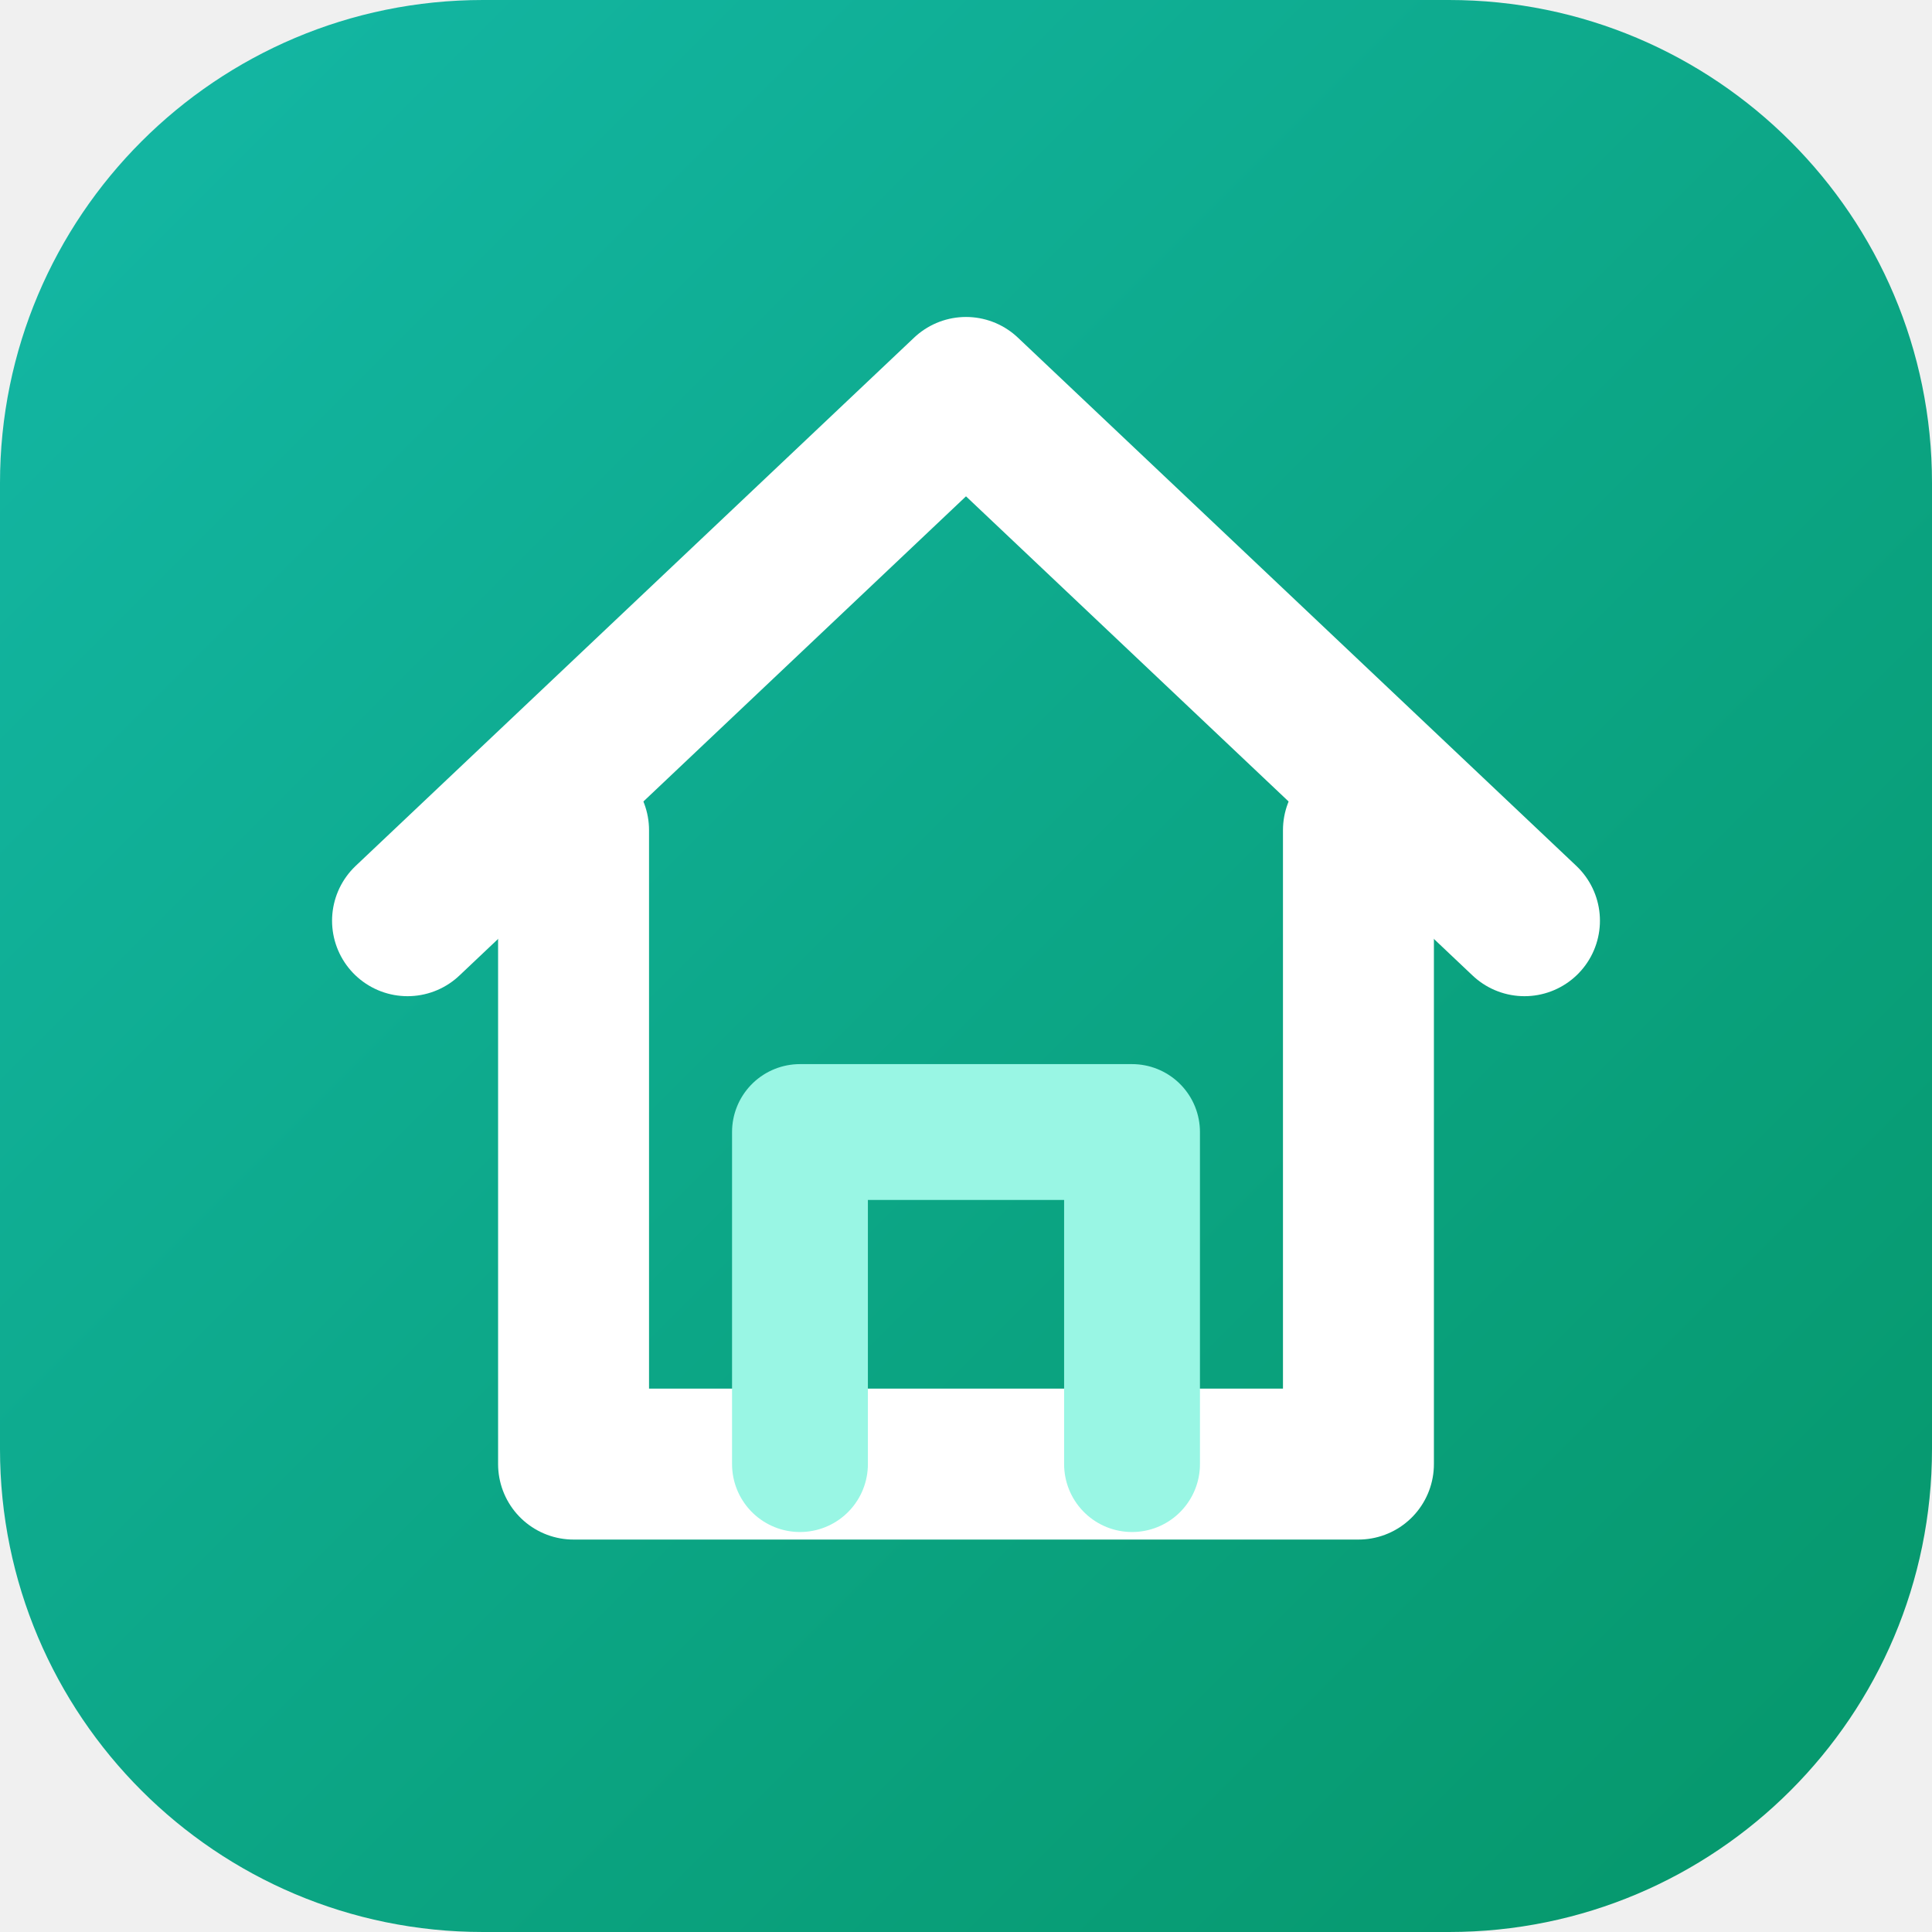
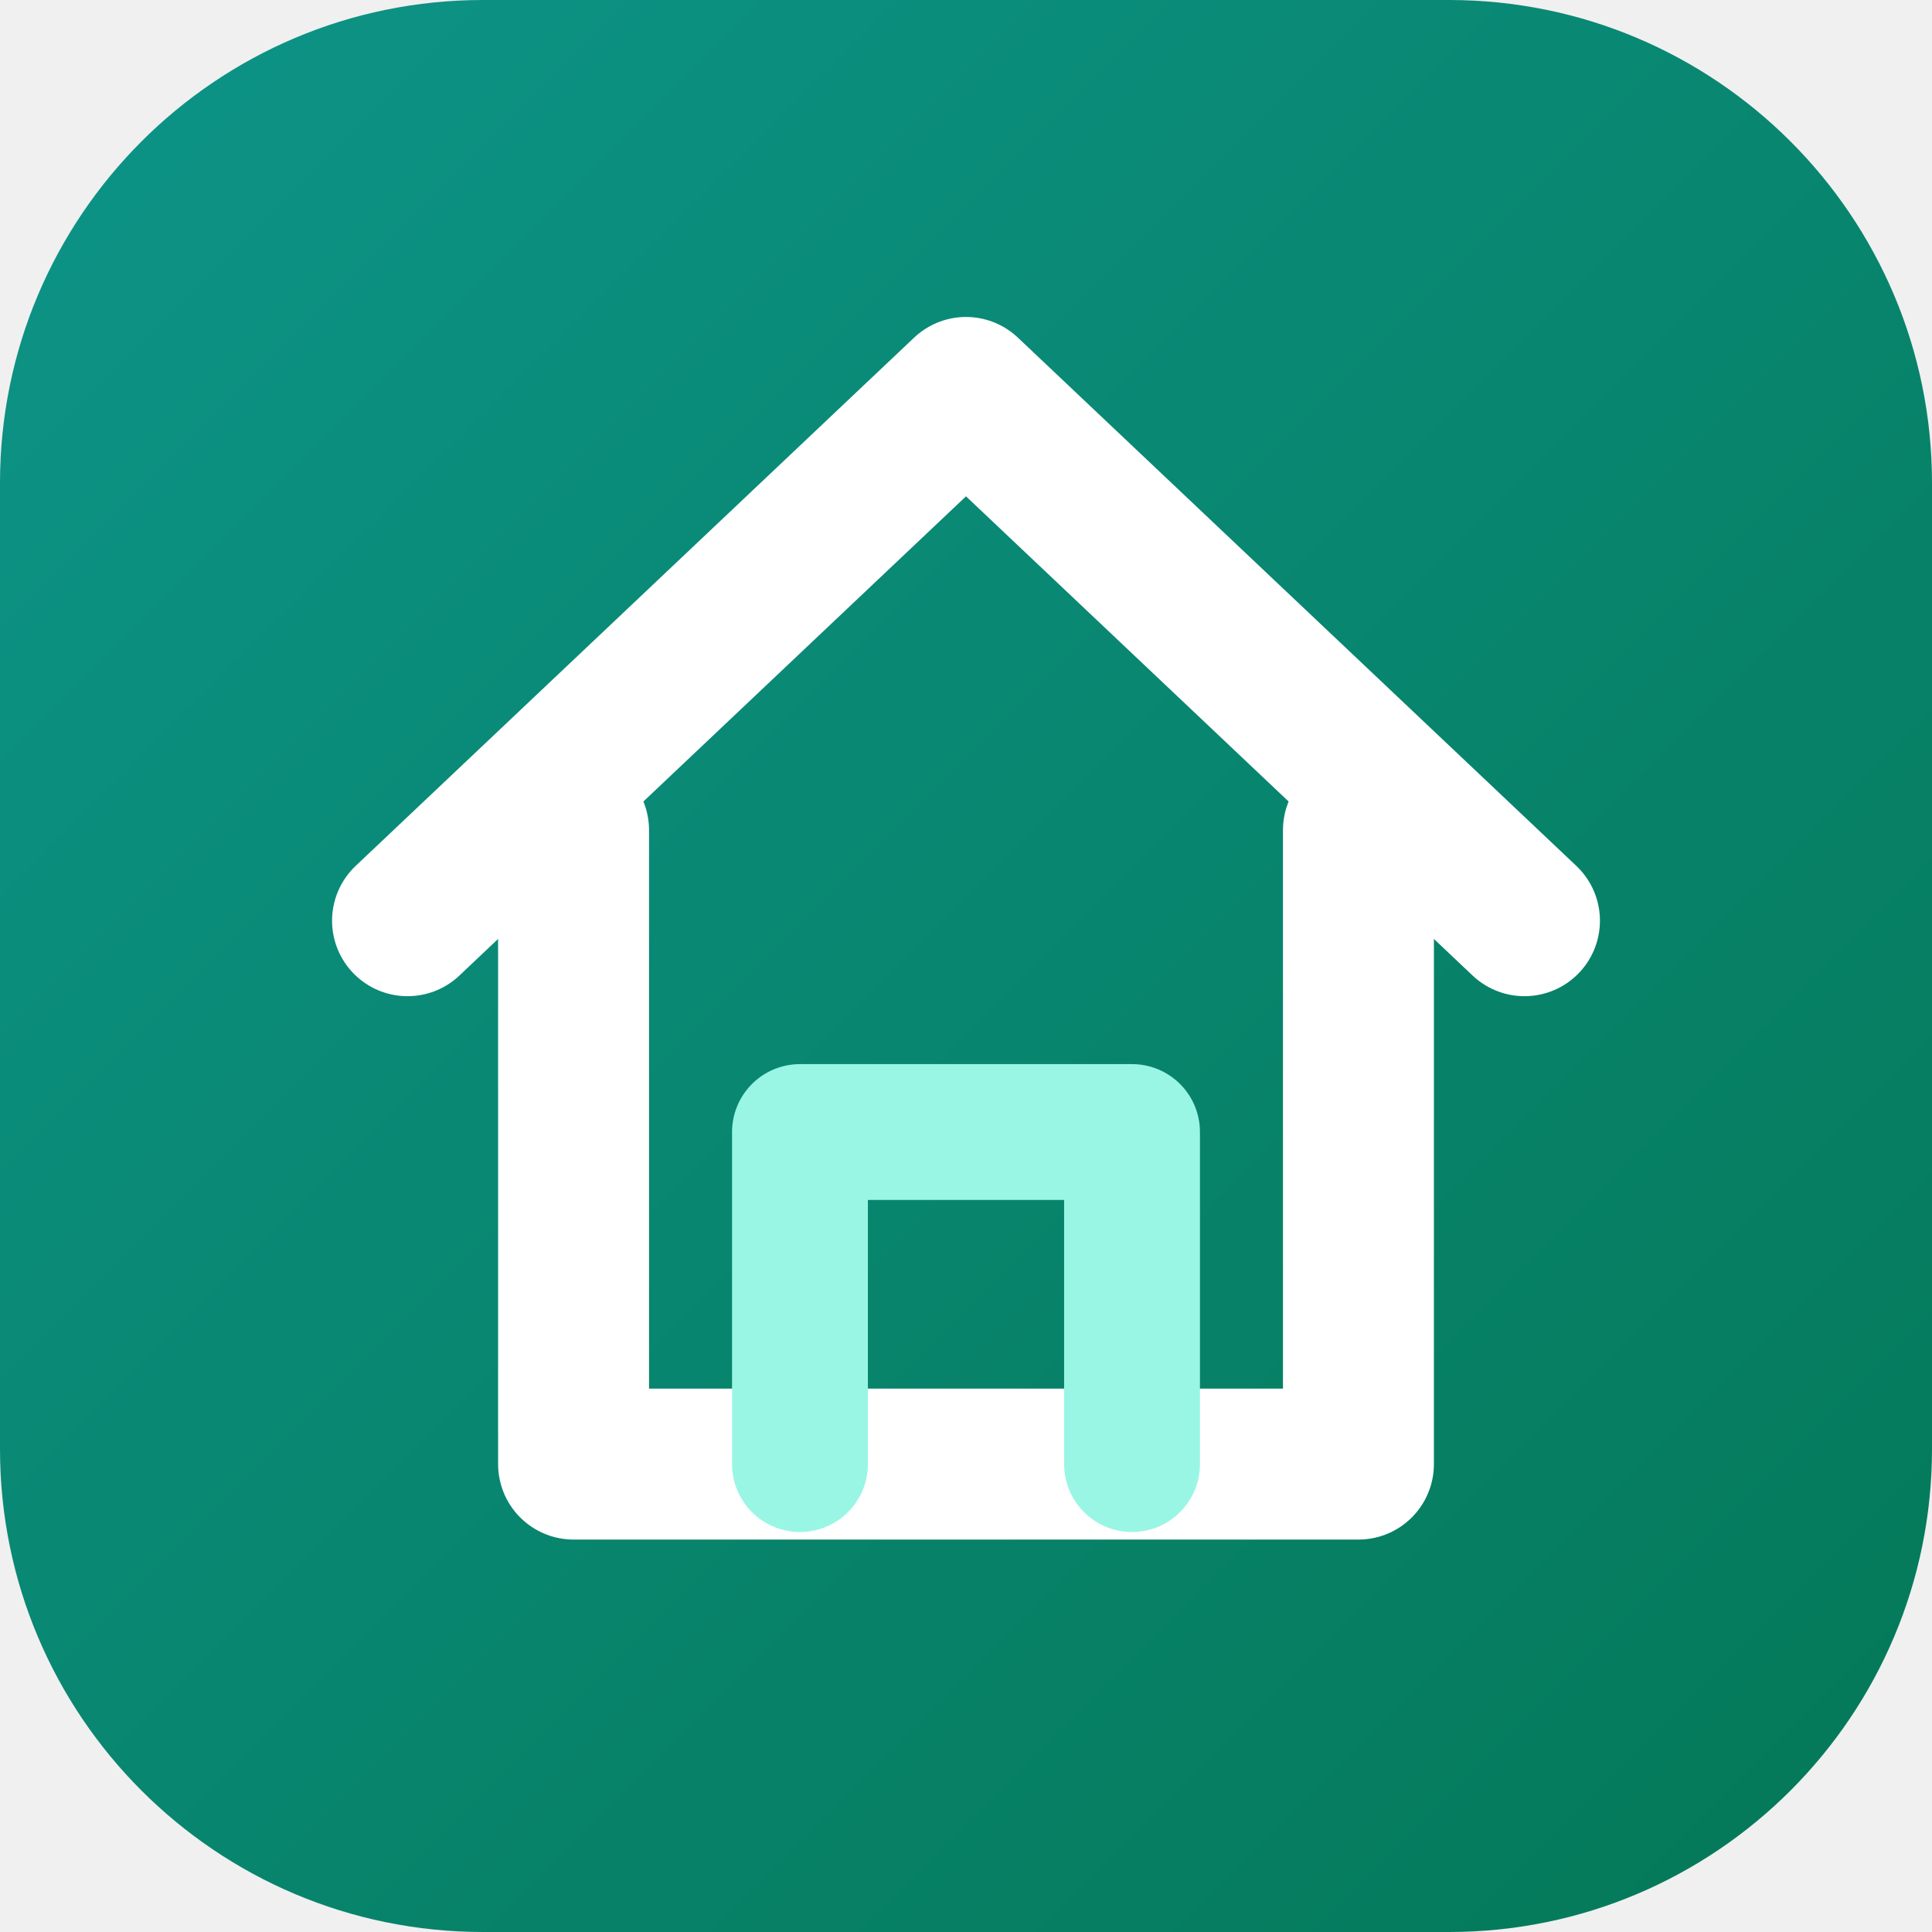
<svg xmlns="http://www.w3.org/2000/svg" viewBox="0 0 64 64" fill="none">
  <defs>
    <linearGradient id="g" x1="0" y1="0" x2="64" y2="64" gradientUnits="userSpaceOnUse">
-       <stop stop-color="#14b8a6" />
-       <stop offset="1" stop-color="#059669" />
+       <stop stop-color="#0d9488" />
+       <stop offset="1" stop-color="#047857" />
    </linearGradient>
  </defs>
  <rect width="64" height="64" rx="16" fill="url(#g)" />
  <path d="M13.5 30.5L32 13L50.5 30.5" stroke="white" stroke-width="5" stroke-linecap="round" stroke-linejoin="round" />
  <path d="M19 27.5V48.5H45V27.5" stroke="white" stroke-width="5" stroke-linecap="round" stroke-linejoin="round" />
  <path d="M26.5 48.5V37.5H37.5V48.5" stroke="#99f6e4" stroke-width="4.5" stroke-linecap="round" stroke-linejoin="round" />
</svg>
